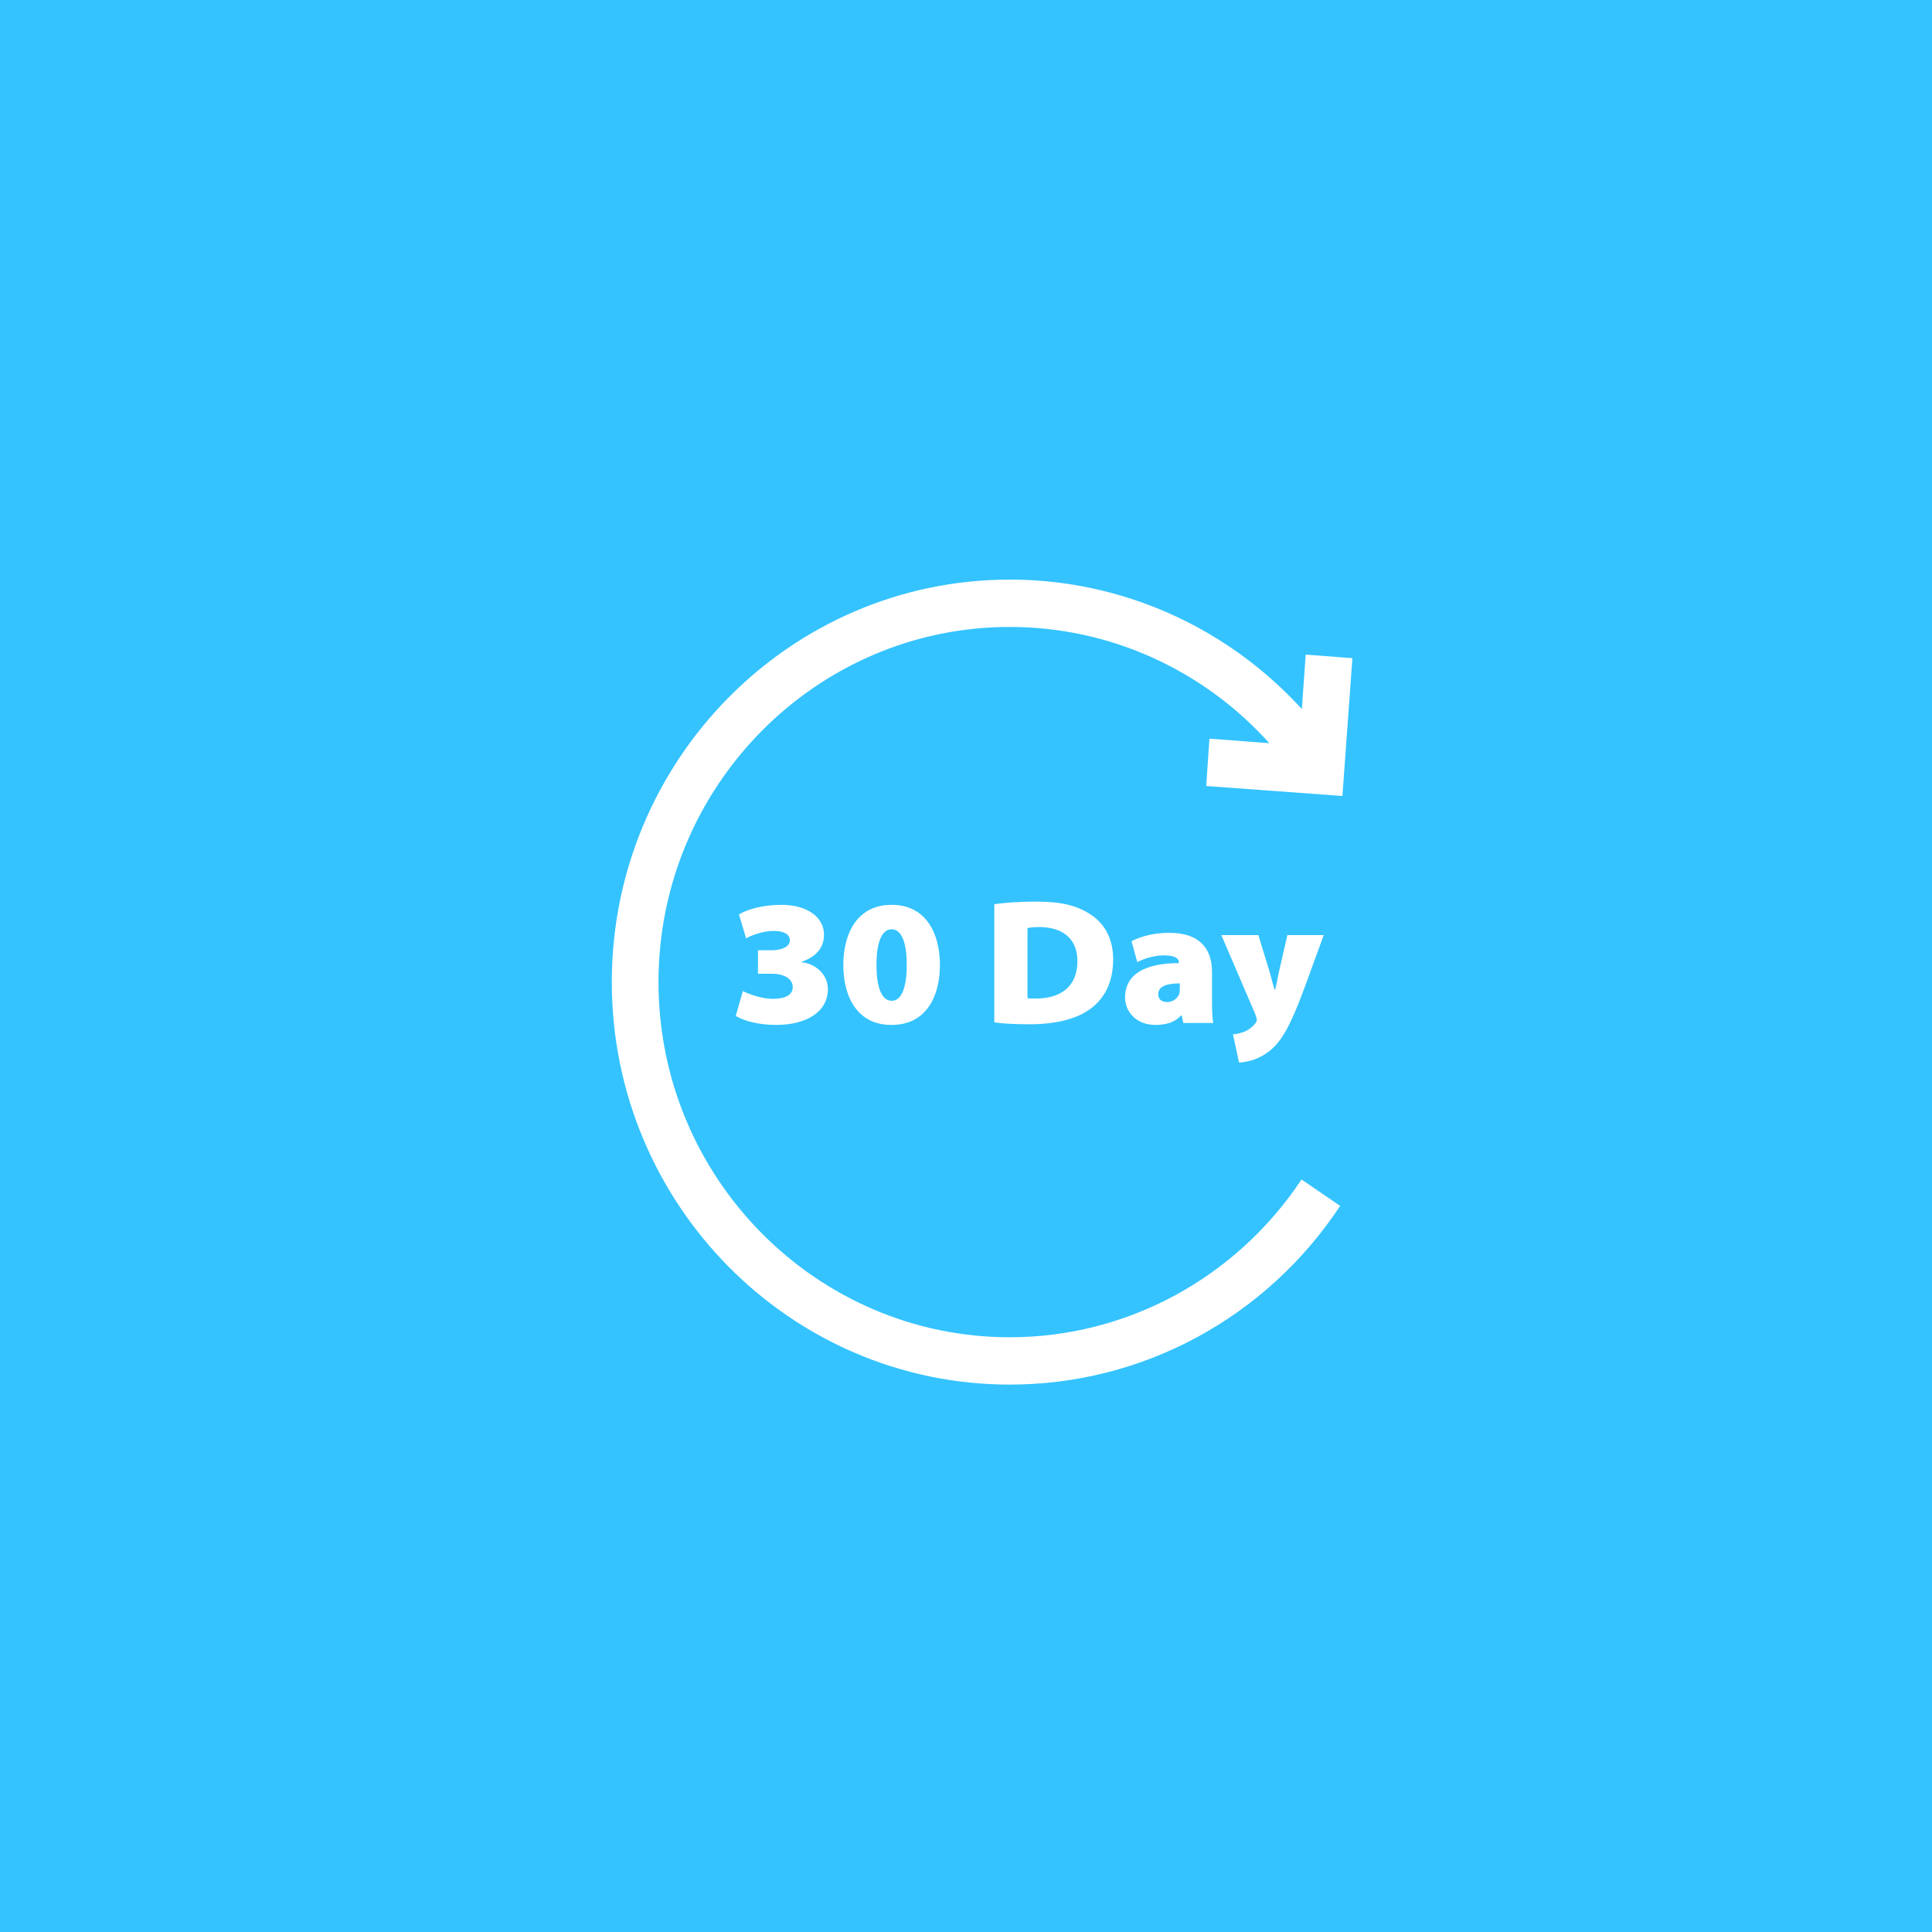
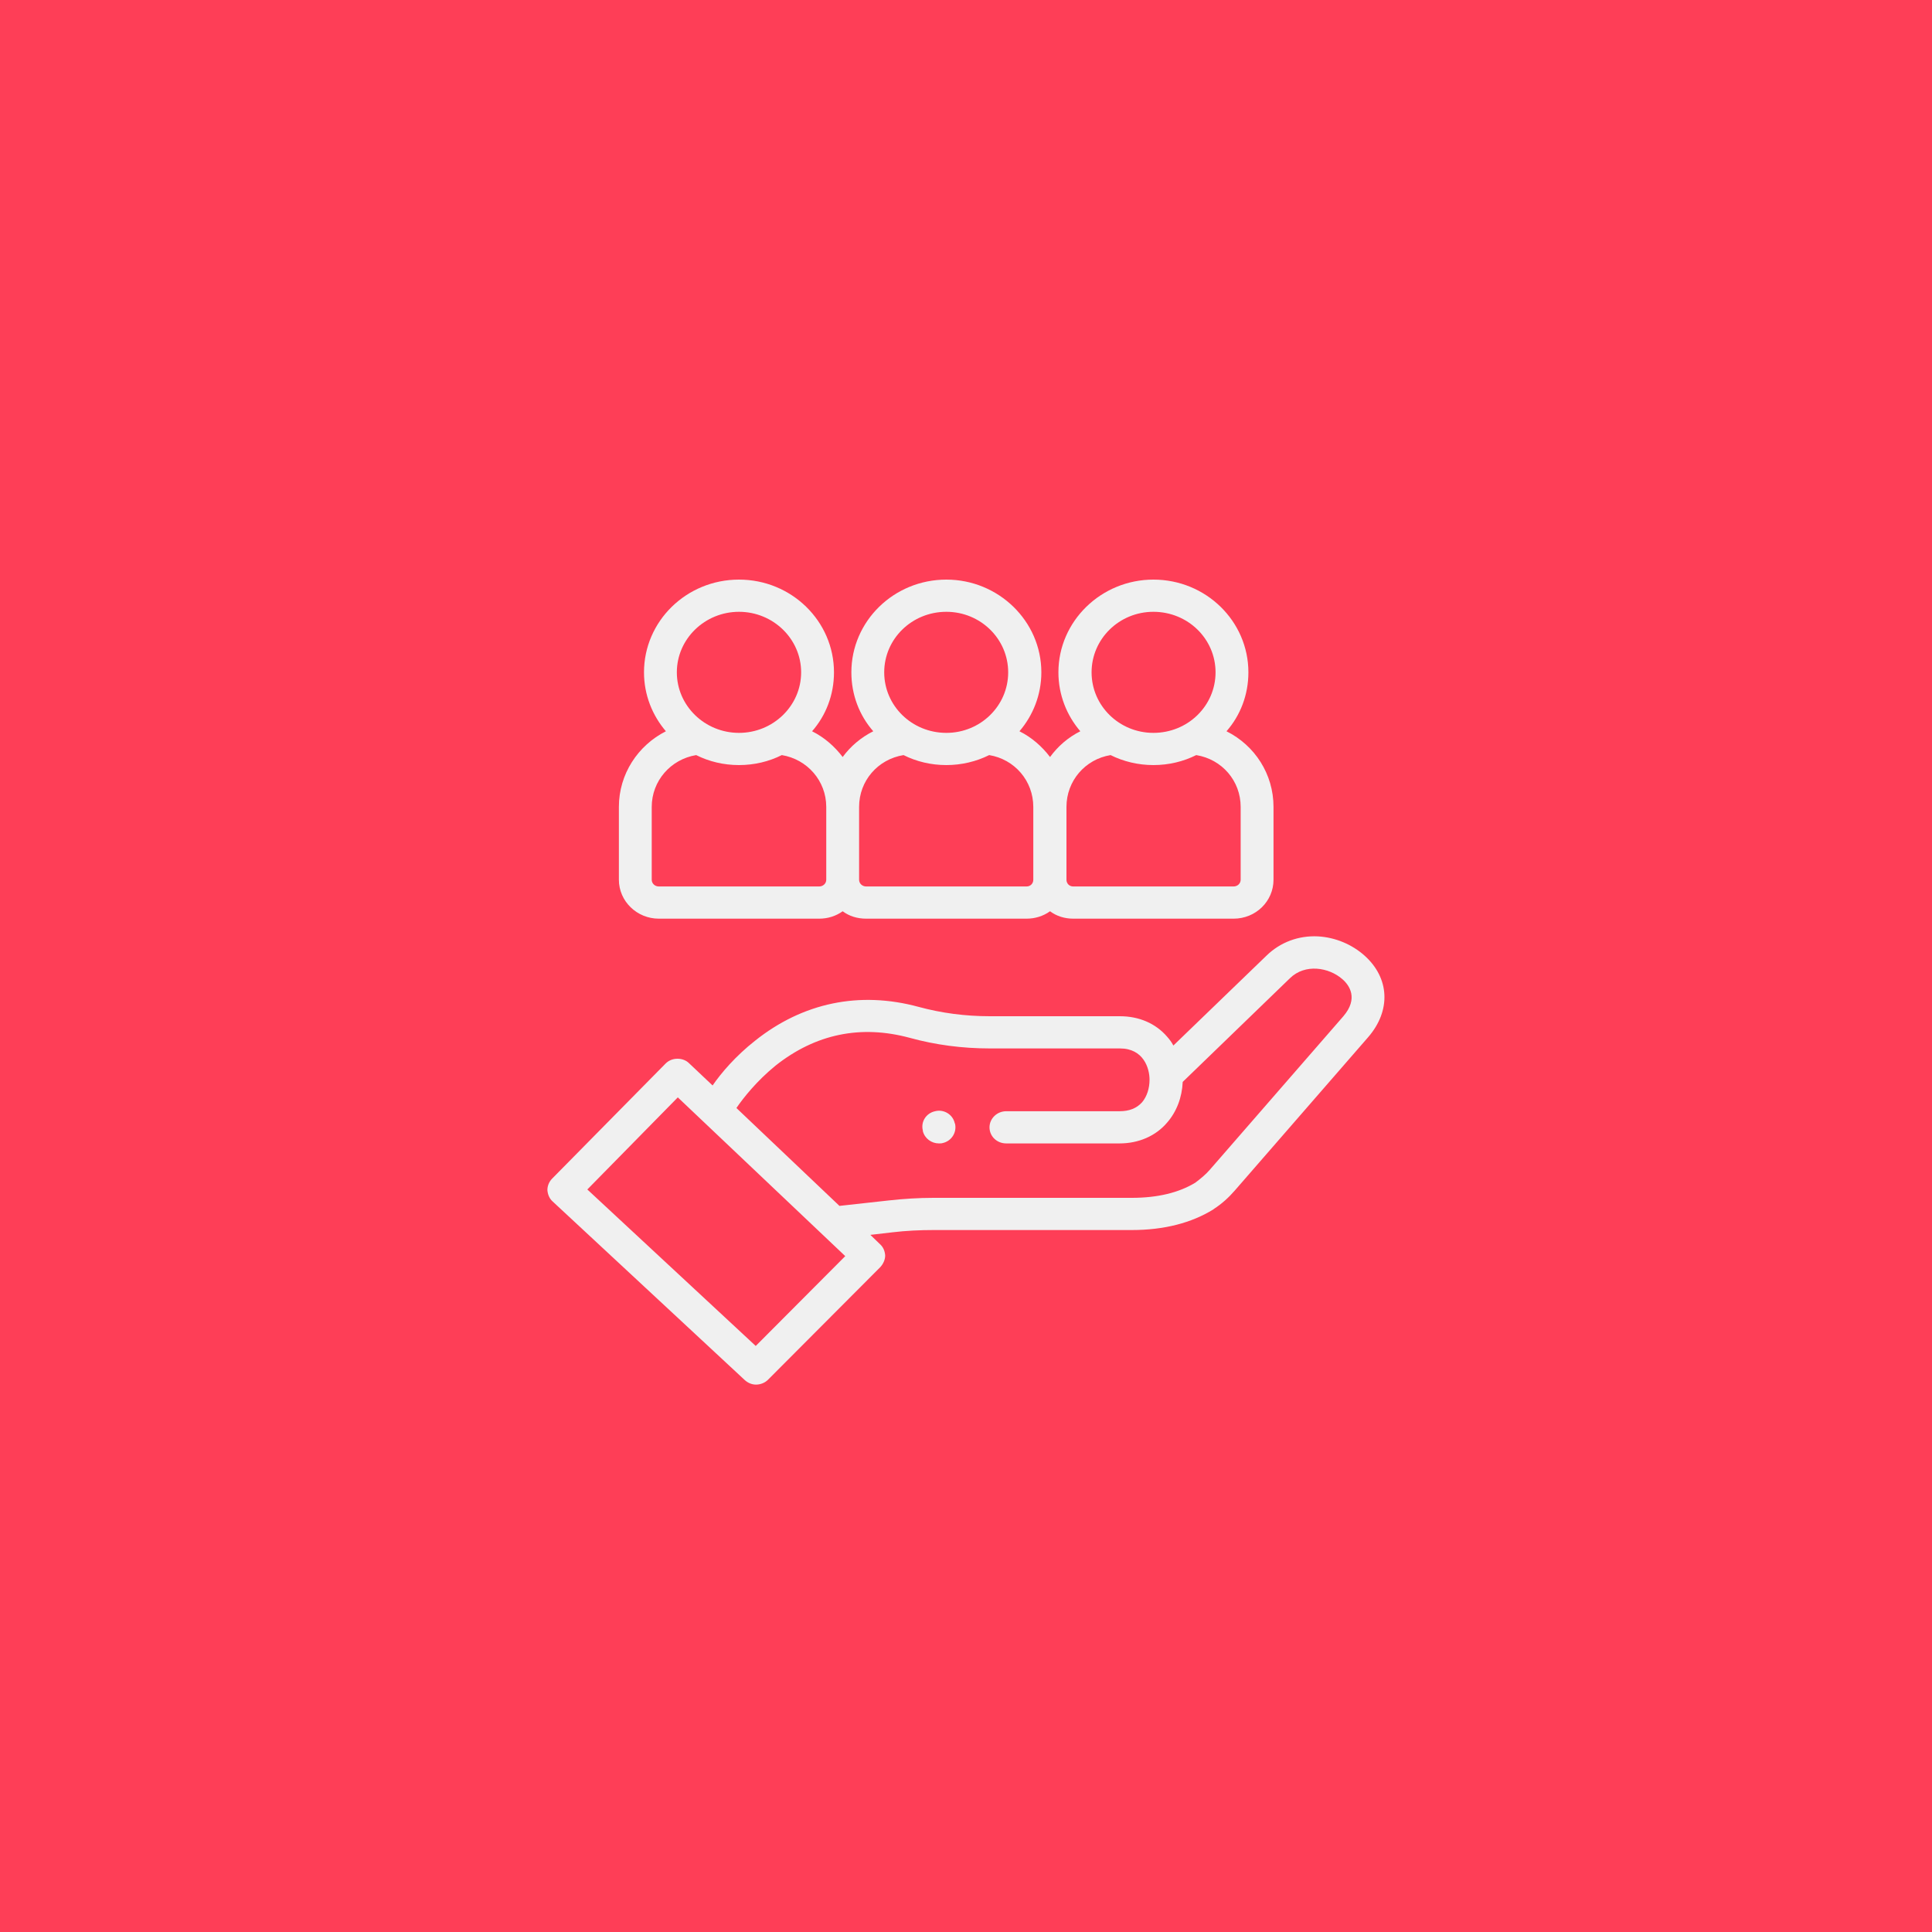
- <svg xmlns="http://www.w3.org/2000/svg" viewBox="0 0 60 60" width="60" height="60">
+ <svg xmlns="http://www.w3.org/2000/svg" version="1.2" baseProfile="tiny-ps" viewBox="0 0 60 60" width="60" height="60">
  <style>
		tspan { white-space:pre }
- 		.shp0 { fill: #34c3ff } 
- 		.shp1 { fill: #ffffff } 
+ 		.shp0 { fill: #fe3e57 } 
	</style>
  <g id="Features">
-     <g id="30 days return">
+     <g id="Support">
      <g id="Icon">
-         <path id="Icon_bg" class="shp0" d="M0 0L60 0L60 60L0 60L0 0Z" />
-         <path id="Icon" class="shp1" d="M42 20.44L40.55 20.33L40.43 22.02C38.1 19.47 34.83 18 31.36 18C24.54 18 19 23.61 19 30.5C19 37.39 24.54 43 31.36 43C35.48 43 39.32 40.93 41.62 37.45L40.42 36.63C38.38 39.7 34.99 41.53 31.36 41.53C25.35 41.53 20.45 36.58 20.45 30.5C20.45 24.42 25.35 19.47 31.36 19.47C34.45 19.47 37.36 20.79 39.42 23.08L37.56 22.94L37.46 24.41L41.69 24.72L42 20.44ZM23.07 30.78C23.21 30.85 23.62 31.02 24.01 31.02C24.37 31.02 24.62 30.91 24.62 30.65C24.62 30.39 24.32 30.24 24 30.24L23.54 30.24L23.54 29.51L23.98 29.51C24.22 29.51 24.53 29.43 24.53 29.2C24.53 29.03 24.36 28.91 24.03 28.91C23.68 28.91 23.31 29.06 23.17 29.14L22.95 28.4C23.2 28.24 23.7 28.1 24.26 28.1C25.08 28.1 25.59 28.49 25.59 29.03C25.59 29.41 25.37 29.71 24.89 29.87L24.89 29.88C25.33 29.93 25.71 30.26 25.71 30.72C25.71 31.42 25.05 31.83 24.1 31.83C23.55 31.83 23.09 31.7 22.85 31.55L23.07 30.78ZM27.68 31.83C26.62 31.83 26.19 30.95 26.19 29.97C26.19 28.99 26.62 28.1 27.69 28.1C28.76 28.1 29.19 28.99 29.19 29.97C29.19 30.95 28.76 31.83 27.69 31.83L27.68 31.83ZM27.7 31.08C27.97 31.08 28.16 30.73 28.16 29.97C28.16 29.2 27.97 28.86 27.69 28.86C27.41 28.86 27.22 29.2 27.22 29.97C27.22 30.73 27.41 31.08 27.69 31.08L27.7 31.08ZM30.88 28.08C31.23 28.03 31.7 28 32.18 28C32.95 28 33.43 28.12 33.84 28.38C34.27 28.65 34.57 29.11 34.57 29.79C34.57 30.57 34.25 31.04 33.89 31.31C33.44 31.66 32.75 31.81 31.97 31.81C31.43 31.81 31.08 31.78 30.88 31.75L30.88 28.08ZM31.91 31C31.97 31.01 32.08 31.01 32.15 31.01C32.91 31.02 33.46 30.66 33.46 29.85C33.46 29.1 32.94 28.79 32.27 28.79C32.08 28.79 31.97 28.81 31.91 28.82L31.91 31ZM37.64 31.09C37.64 31.38 37.65 31.65 37.68 31.77L36.75 31.77L36.7 31.54L36.67 31.54C36.48 31.76 36.19 31.83 35.88 31.83C35.29 31.83 34.94 31.42 34.94 30.98C34.94 30.24 35.59 29.91 36.61 29.91L36.61 29.89C36.61 29.79 36.54 29.67 36.14 29.67C35.84 29.67 35.5 29.78 35.32 29.88L35.14 29.23C35.31 29.14 35.71 28.97 36.32 28.97C37.24 28.97 37.64 29.45 37.64 30.18L37.64 31.09ZM36.64 30.54C36.19 30.54 35.97 30.65 35.97 30.88C35.97 31.03 36.07 31.12 36.26 31.12C36.42 31.12 36.59 31 36.63 30.84C36.64 30.79 36.64 30.74 36.64 30.69L36.64 30.54ZM39.08 29.04L39.44 30.22C39.48 30.38 39.54 30.6 39.58 30.73L39.6 30.73C39.64 30.59 39.68 30.37 39.71 30.22L39.98 29.04L41.11 29.04L40.54 30.6C40.04 31.98 39.75 32.37 39.45 32.62C39.12 32.89 38.77 32.98 38.48 33L38.29 32.12C38.38 32.12 38.5 32.09 38.62 32.05C38.76 32 38.91 31.88 38.97 31.8C39.01 31.76 39.03 31.71 39.03 31.67C39.03 31.64 39.02 31.6 38.99 31.51L37.93 29.04L39.08 29.04Z" />
+         <path id="Icon_bg" class="shp0" d="M0 0L60 0L60 60L0 60L0 0ZM42.38 29.68C41.99 29.33 41.47 29.11 40.93 29.08C40.33 29.05 39.76 29.26 39.33 29.68L36.44 32.47C36.39 32.37 36.32 32.28 36.25 32.2C35.89 31.78 35.37 31.56 34.78 31.56L30.74 31.56C29.97 31.56 29.23 31.46 28.53 31.27C26.69 30.77 24.93 31.14 23.45 32.32C22.84 32.8 22.4 33.32 22.13 33.71L21.4 33.02C21.31 32.93 21.18 32.88 21.04 32.88C21.04 32.88 21.04 32.88 21.04 32.88C20.9 32.88 20.77 32.93 20.67 33.03L17.15 36.6C17.05 36.7 17 36.83 17 36.96C17.01 37.09 17.06 37.22 17.16 37.31L23.13 42.86C23.23 42.95 23.35 43 23.48 43C23.61 43 23.75 42.95 23.85 42.85L27.34 39.35C27.43 39.25 27.49 39.12 27.49 38.99C27.48 38.85 27.43 38.73 27.33 38.64L27.03 38.35L27.72 38.27C28.14 38.22 28.57 38.2 29 38.2L35.15 38.2C36.15 38.2 37 37.98 37.68 37.56C37.68 37.56 37.69 37.56 37.69 37.55C37.94 37.39 38.16 37.19 38.35 36.97L42.49 32.21C43.2 31.39 43.16 30.38 42.38 29.68L42.38 29.68ZM23.47 41.8L18.24 36.94L21.05 34.08L26.25 39.01L23.47 41.8ZM41.72 31.56L37.57 36.33C37.44 36.48 37.28 36.61 37.12 36.73C36.61 37.04 35.95 37.2 35.15 37.2L28.99 37.2C28.53 37.2 28.06 37.23 27.61 37.28L26.07 37.45L22.87 34.41C23.09 34.09 23.5 33.57 24.09 33.09C25.33 32.11 26.73 31.82 28.25 32.23C29.05 32.45 29.88 32.56 30.74 32.56L34.78 32.56C35.51 32.56 35.7 33.17 35.7 33.53C35.7 33.8 35.62 34.05 35.47 34.23C35.3 34.42 35.07 34.51 34.77 34.51L31.25 34.51C30.96 34.51 30.73 34.74 30.73 35.01C30.73 35.29 30.96 35.51 31.25 35.51L34.77 35.51C35.36 35.51 35.89 35.28 36.24 34.87C36.54 34.53 36.71 34.08 36.73 33.6L40.06 30.38C40.53 29.92 41.27 30.04 41.69 30.41C41.91 30.6 42.19 31.01 41.72 31.56L41.72 31.56ZM41.72 31.56M29.65 34.88C29.59 34.61 29.31 34.44 29.04 34.51C28.76 34.57 28.59 34.84 28.66 35.11L28.66 35.13C28.72 35.36 28.93 35.51 29.16 35.51C29.2 35.51 29.24 35.51 29.27 35.5C29.55 35.44 29.72 35.17 29.66 34.9L29.65 34.88ZM29.65 34.88M20.46 28.53L25.44 28.53C25.71 28.53 25.96 28.45 26.17 28.3C26.37 28.45 26.62 28.53 26.9 28.53L31.88 28.53C32.15 28.53 32.4 28.45 32.61 28.3C32.81 28.45 33.06 28.53 33.33 28.53L38.31 28.53C39 28.53 39.55 27.99 39.55 27.32L39.55 25.06C39.55 24.04 38.97 23.15 38.09 22.71C38.52 22.22 38.77 21.58 38.77 20.88C38.77 19.29 37.45 18 35.82 18C34.2 18 32.87 19.29 32.87 20.88C32.87 21.58 33.13 22.22 33.55 22.71C33.17 22.9 32.85 23.18 32.61 23.51C32.36 23.18 32.04 22.9 31.66 22.71C32.08 22.22 32.34 21.58 32.34 20.88C32.34 19.29 31.01 18 29.39 18C27.76 18 26.44 19.29 26.44 20.88C26.44 21.58 26.69 22.22 27.12 22.71C26.74 22.9 26.41 23.18 26.17 23.51C25.92 23.18 25.6 22.9 25.22 22.71C25.65 22.22 25.9 21.58 25.9 20.88C25.9 19.29 24.58 18 22.95 18C21.32 18 20 19.29 20 20.88C20 21.58 20.26 22.22 20.68 22.71C19.81 23.15 19.22 24.04 19.22 25.06L19.22 27.32C19.22 27.99 19.78 28.53 20.46 28.53L20.46 28.53ZM35.82 19C36.89 19 37.75 19.84 37.75 20.88C37.75 21.92 36.89 22.76 35.82 22.76C34.76 22.76 33.9 21.92 33.9 20.88C33.9 19.84 34.76 19 35.82 19L35.82 19ZM34.49 23.45C34.89 23.65 35.35 23.76 35.82 23.76C36.3 23.76 36.75 23.65 37.15 23.45C37.95 23.58 38.53 24.25 38.53 25.06L38.53 27.32C38.53 27.44 38.43 27.53 38.31 27.53L33.33 27.53C33.21 27.53 33.12 27.44 33.12 27.32L33.12 25.06C33.12 24.25 33.7 23.58 34.49 23.45L34.49 23.45ZM29.39 19C30.45 19 31.31 19.84 31.31 20.88C31.31 21.92 30.45 22.76 29.39 22.76C28.32 22.76 27.46 21.92 27.46 20.88C27.46 19.84 28.32 19 29.39 19L29.39 19ZM28.06 23.45C28.46 23.65 28.91 23.76 29.39 23.76C29.86 23.76 30.32 23.65 30.72 23.45C31.51 23.58 32.09 24.25 32.09 25.06L32.09 27.32C32.09 27.44 32 27.53 31.88 27.53L26.9 27.53C26.78 27.53 26.68 27.44 26.68 27.32L26.68 25.06C26.68 24.25 27.26 23.58 28.06 23.45L28.06 23.45ZM22.95 19C24.01 19 24.88 19.84 24.88 20.88C24.88 21.92 24.01 22.76 22.95 22.76C21.89 22.76 21.02 21.92 21.02 20.88C21.02 19.84 21.89 19 22.95 19L22.95 19ZM20.24 25.06C20.24 24.25 20.83 23.58 21.62 23.45C22.02 23.65 22.47 23.76 22.95 23.76C23.43 23.76 23.88 23.65 24.28 23.45C25.07 23.58 25.66 24.25 25.66 25.06L25.66 27.32C25.66 27.44 25.56 27.53 25.44 27.53L20.46 27.53C20.34 27.53 20.24 27.44 20.24 27.32L20.24 25.06ZM20.24 25.06" />
      </g>
    </g>
  </g>
</svg>
